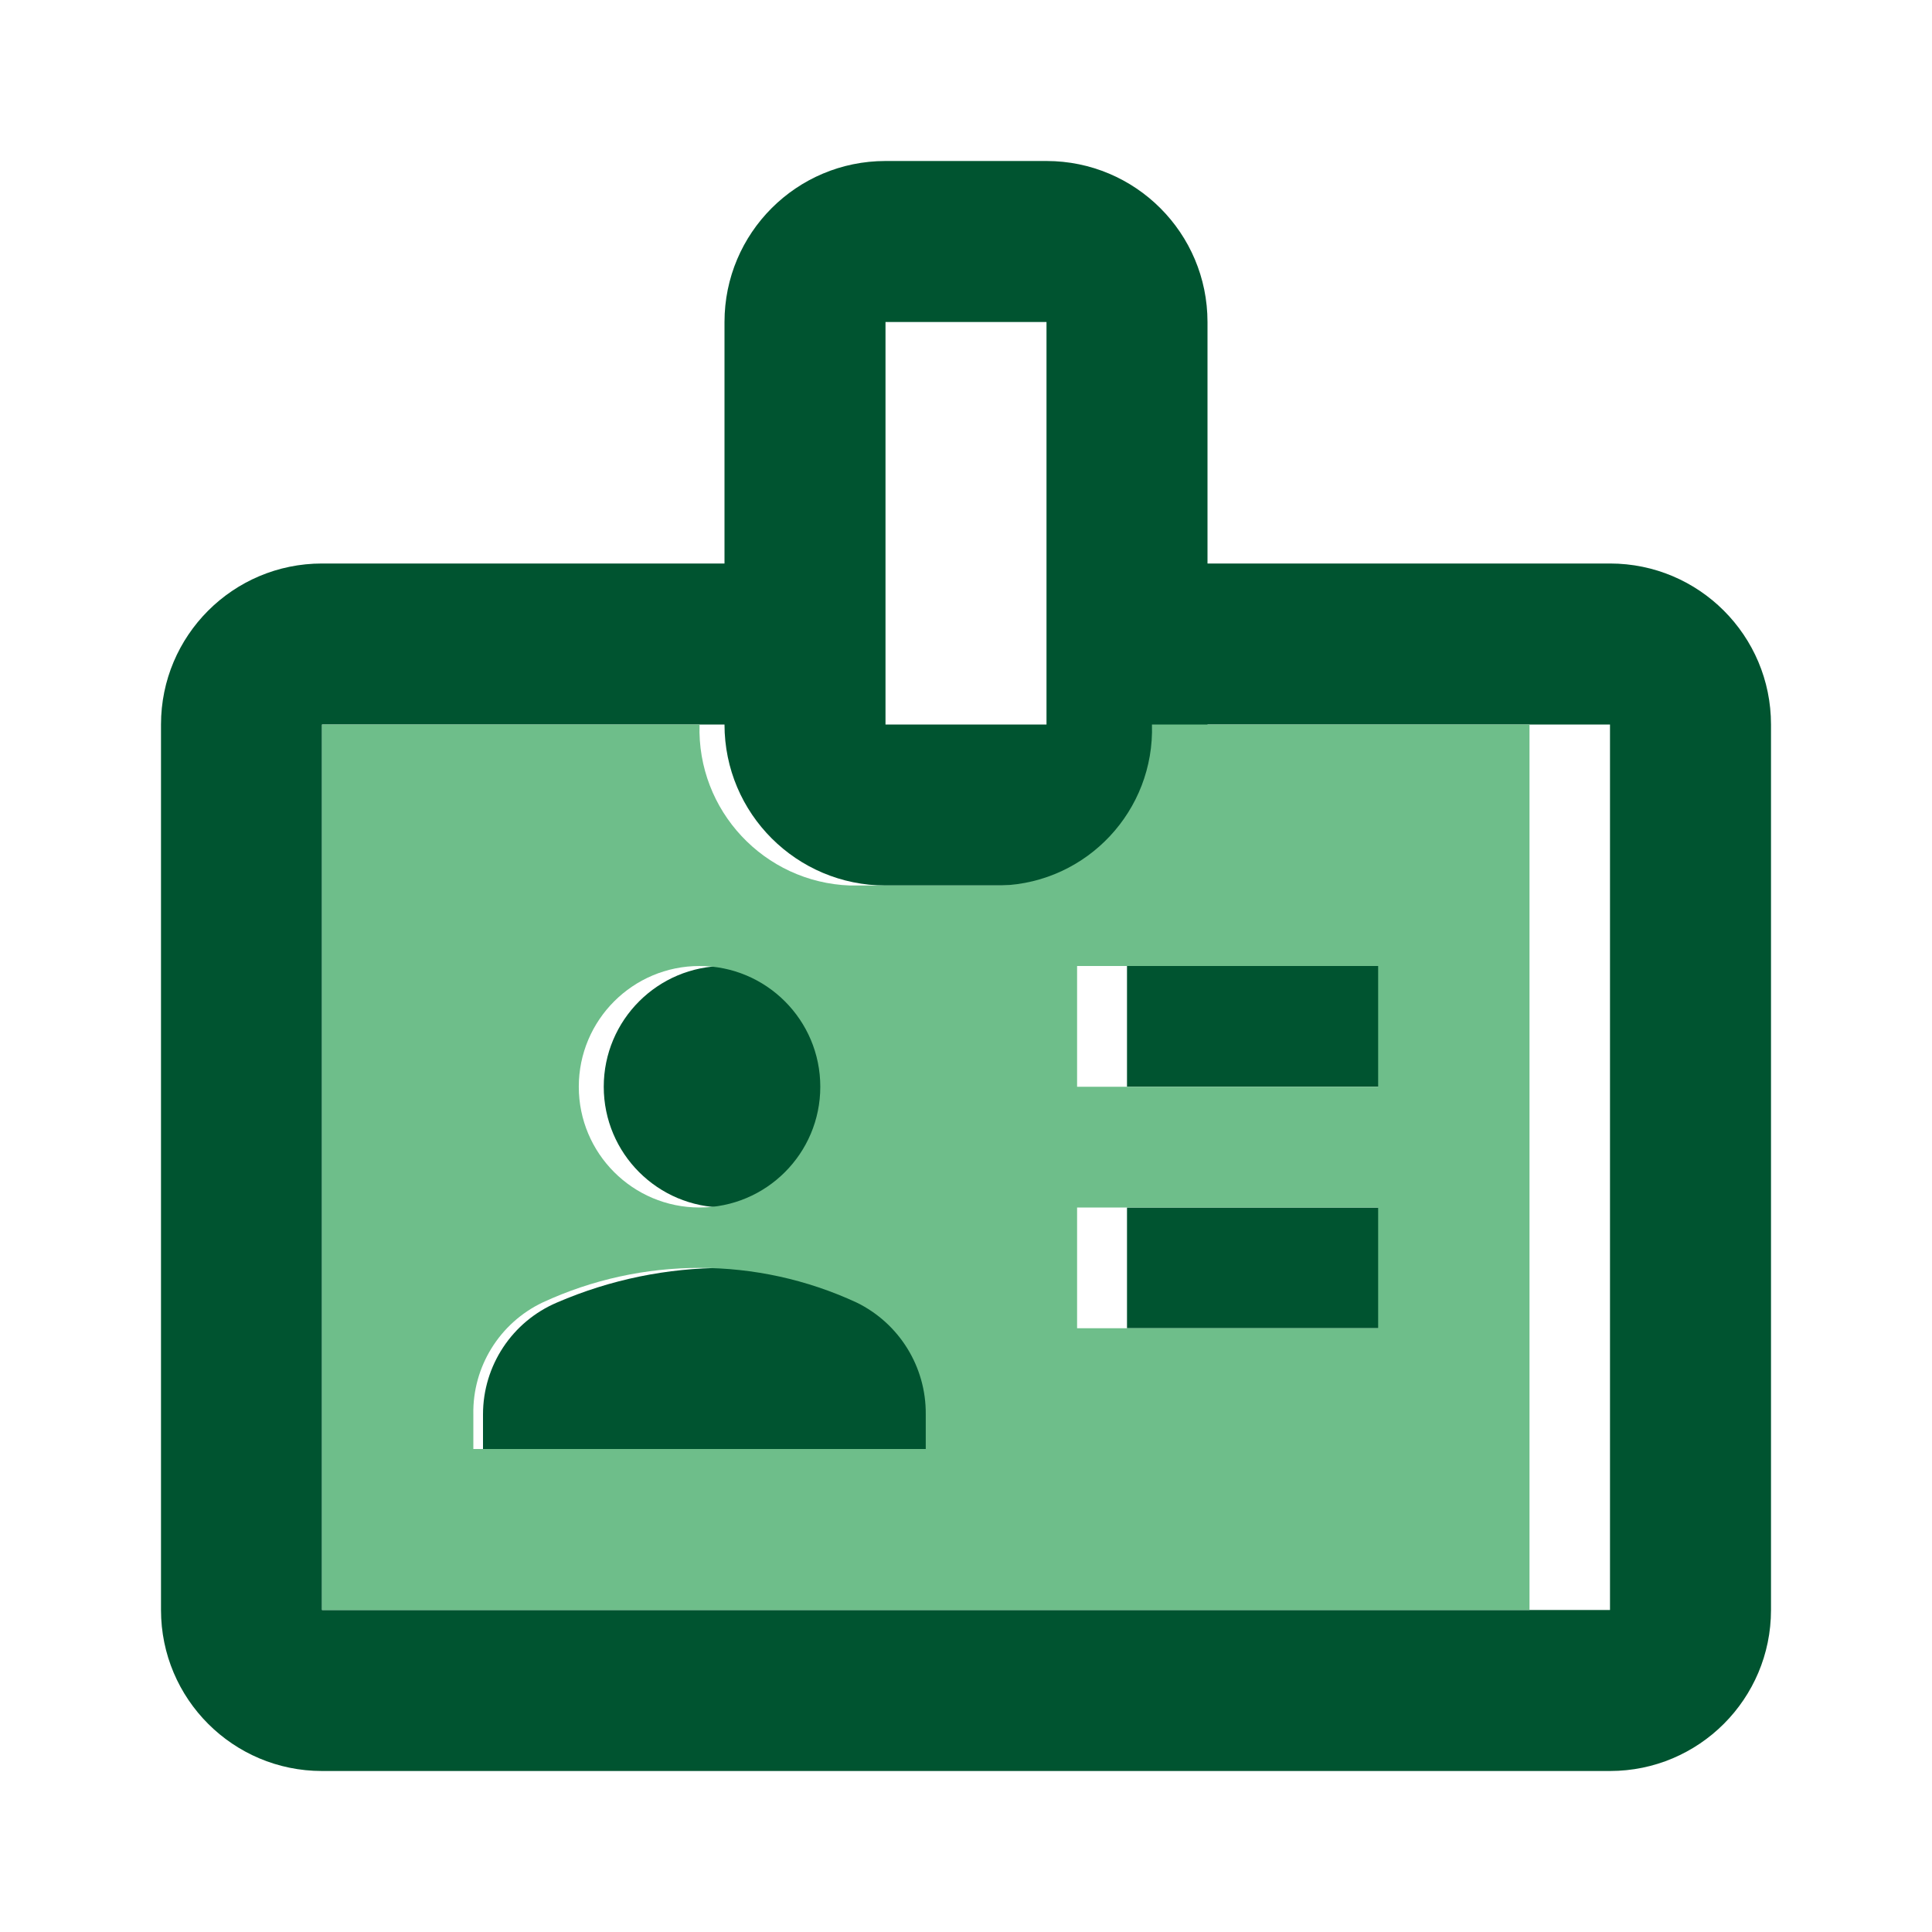
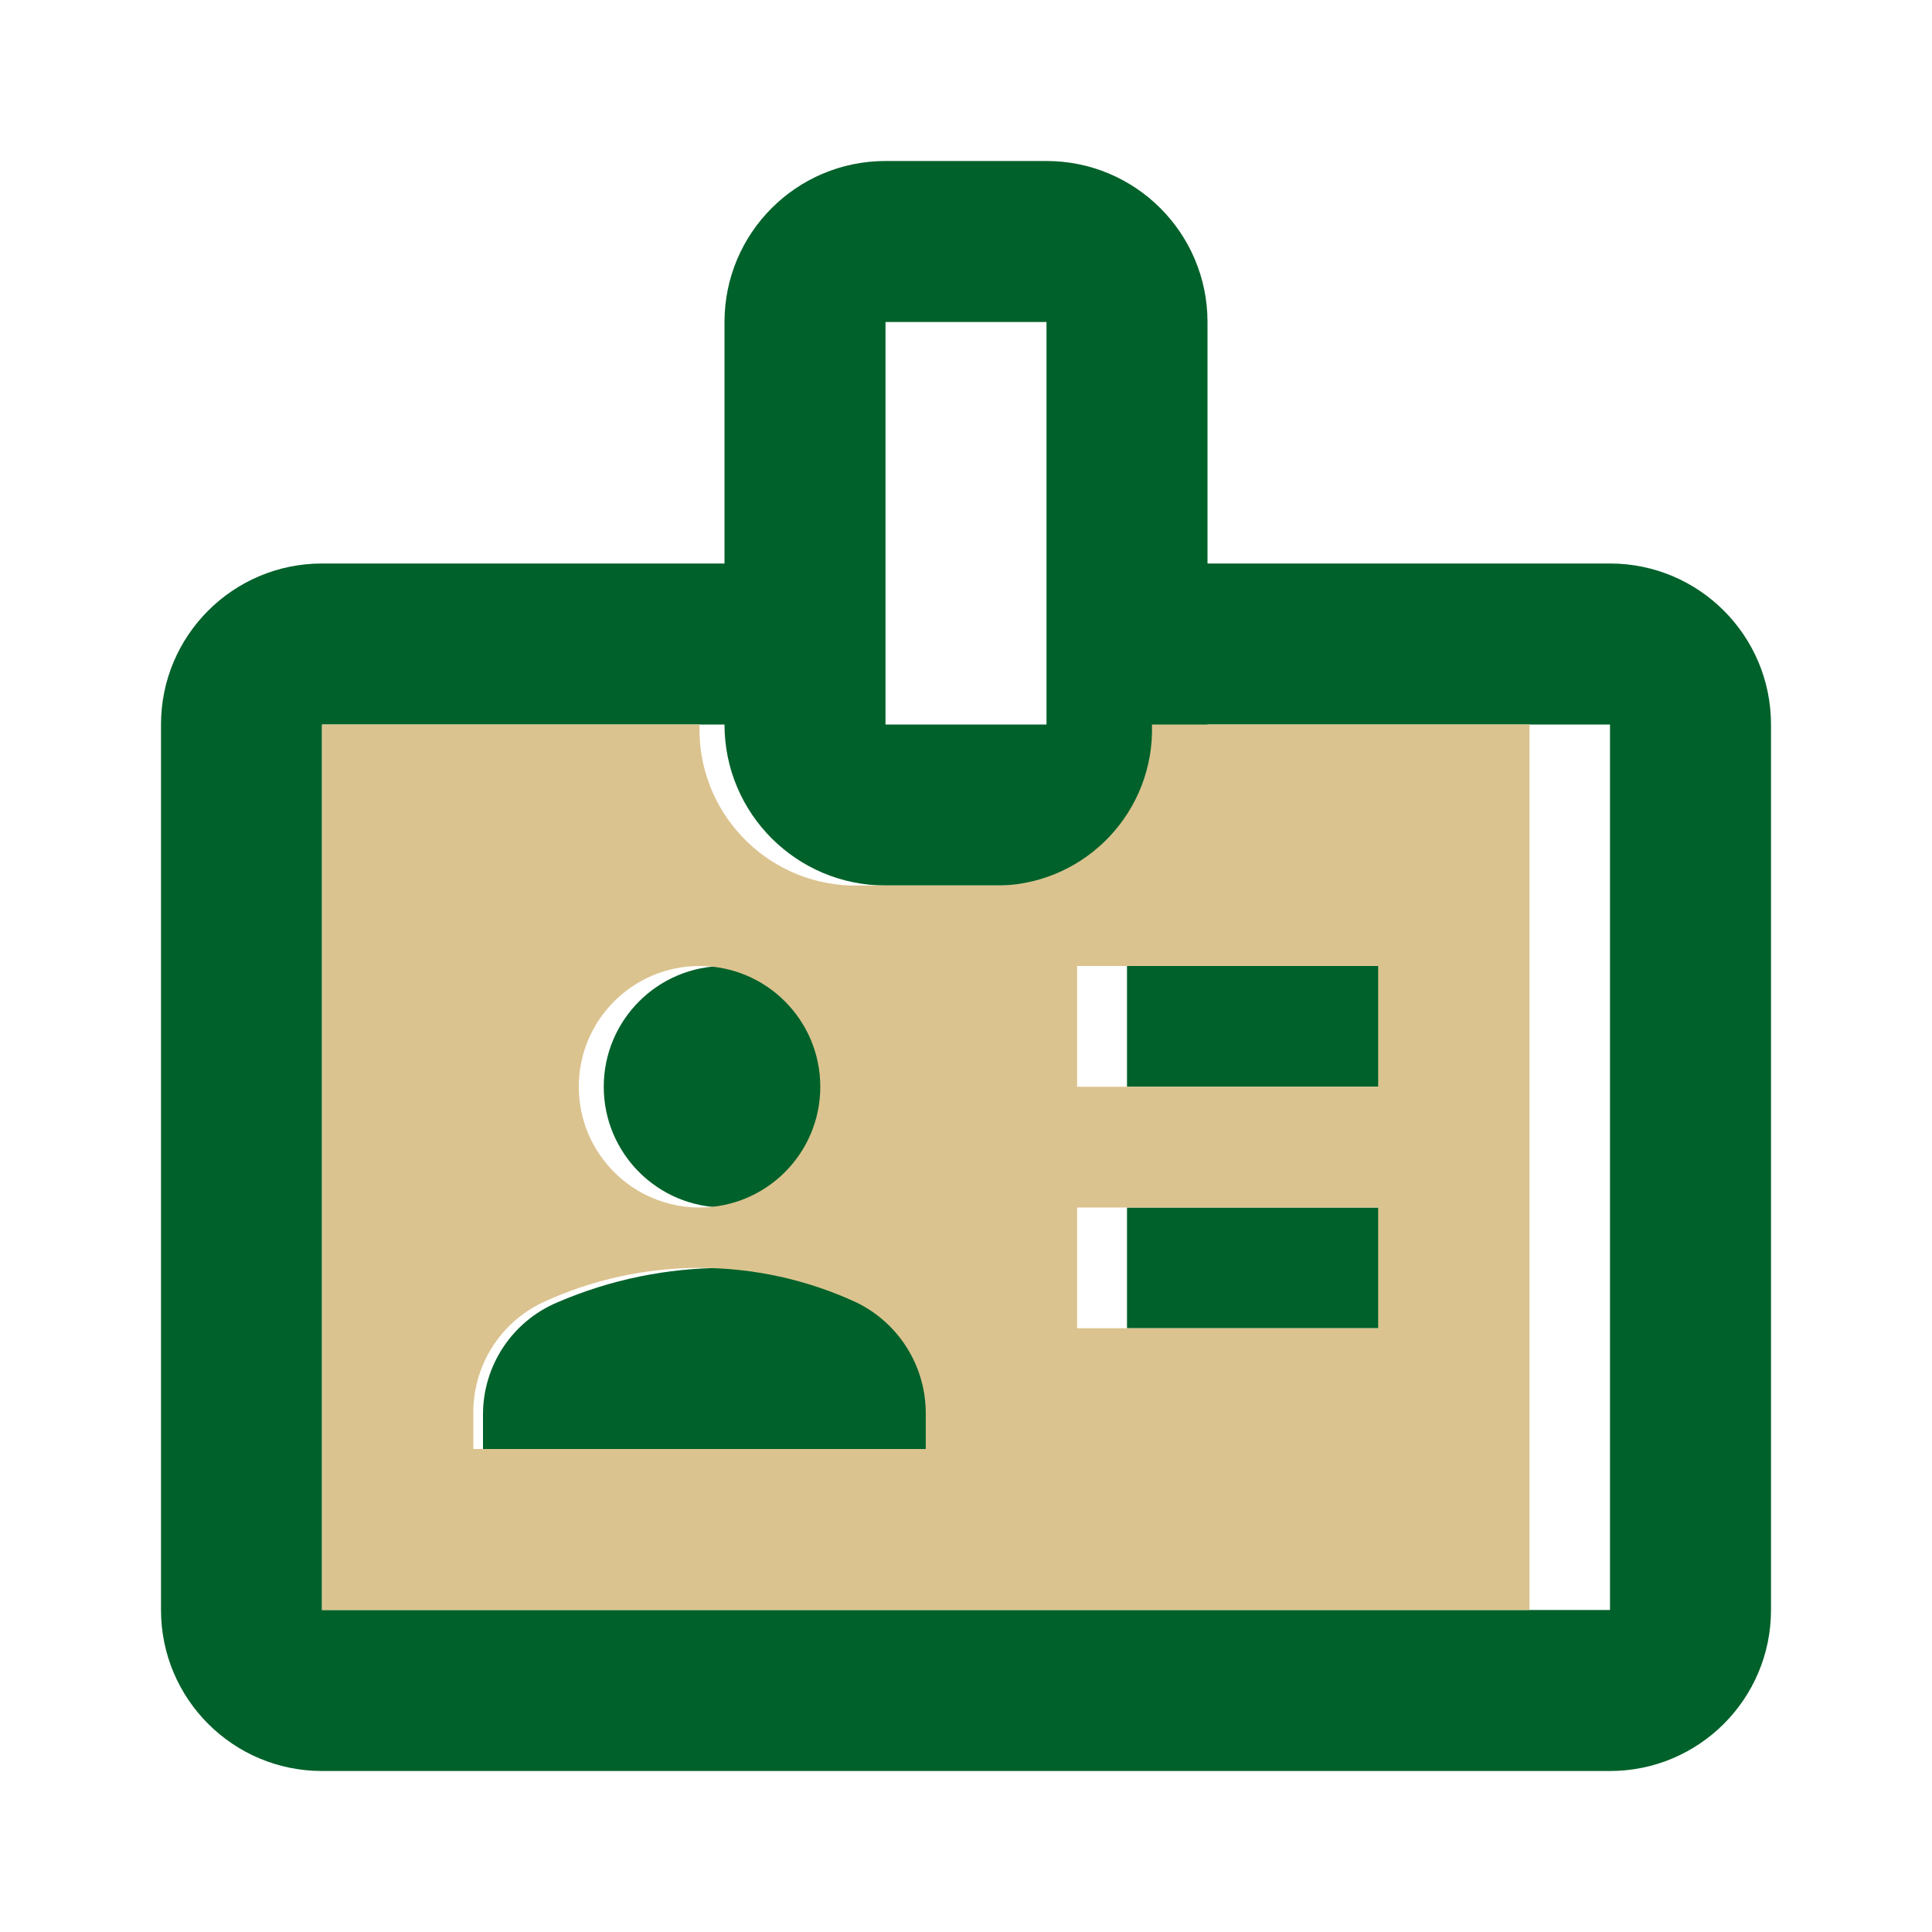
<svg xmlns="http://www.w3.org/2000/svg" viewBox="0 0 24 24" version="1.1" id="svg14346">
  <defs id="defs14350" />
  <g id="Layer_2" data-name="Layer 2">
    <g id="Layer_1-2" data-name="Layer 1" style="stroke:none">
      <rect width="24" height="24" fill="none" id="rect14338" style="stroke:none" />
-       <path d="M14,13.5h4V12H14Zm0,3h4V15H14ZM20,7H15V4a2,2,0,0,0-2-2H11A2,2,0,0,0,9,4V7H4A2,2,0,0,0,2,9V20a2,2,0,0,0,2,2H20a2,2,0,0,0,2-2V9A2,2,0,0,0,20,7ZM11,4h2V9H11Zm9,16H4V9H9a2,2,0,0,0,2,2h2a2,2,0,0,0,2-2h5ZM9,15a1.5,1.5,0,1,0-1.5-1.5A1.5,1.5,0,0,0,9,15Zm2.08,1.18a5.25,5.25,0,0,0-4.16,0A1.51,1.51,0,0,0,6,17.57V18h6v-.43A1.51,1.51,0,0,0,11.08,16.18Z" fill="#274690" id="path14340" style="fill:#005430;fill-opacity:1;stroke:none" />
-       <path d="M12.44,11H10.56A1.94,1.94,0,0,1,8.69,9H4V20H19V9H14.31A1.94,1.94,0,0,1,12.44,11ZM8.69,12a1.5,1.5,0,0,1,0,3,1.5,1.5,0,0,1,0-3Zm2.81,6H5.88v-.43a1.51,1.51,0,0,1,.86-1.39,4.64,4.64,0,0,1,3.9,0,1.53,1.53,0,0,1,.86,1.39Zm5.62-1.5H13.38V15h3.74Zm0-3H13.38V12h3.74Z" fill="#2e8d9a" id="path14342" style="fill:#6ebe8a;fill-opacity:1;stroke:none" />
+       <path d="M14,13.5h4V12H14Zm0,3h4V15H14ZM20,7H15V4a2,2,0,0,0-2-2H11A2,2,0,0,0,9,4V7H4A2,2,0,0,0,2,9V20a2,2,0,0,0,2,2H20a2,2,0,0,0,2-2V9A2,2,0,0,0,20,7ZM11,4h2V9H11Zm9,16H4V9H9a2,2,0,0,0,2,2h2a2,2,0,0,0,2-2h5ZM9,15a1.5,1.5,0,1,0-1.5-1.5A1.5,1.5,0,0,0,9,15Zm2.08,1.18a5.25,5.25,0,0,0-4.16,0A1.51,1.51,0,0,0,6,17.57V18h6v-.43A1.51,1.51,0,0,0,11.08,16.18Z" fill="#274690" id="path14340" style="fill:#00612a;fill-opacity:1;stroke:none" />
+       <path d="M12.44,11H10.56A1.94,1.94,0,0,1,8.69,9H4V20H19V9H14.31A1.94,1.94,0,0,1,12.44,11ZM8.69,12a1.5,1.5,0,0,1,0,3,1.5,1.5,0,0,1,0-3Zm2.81,6H5.88v-.43a1.51,1.51,0,0,1,.86-1.39,4.64,4.64,0,0,1,3.9,0,1.53,1.53,0,0,1,.86,1.39Zm5.62-1.5H13.38V15h3.74Zm0-3H13.38V12h3.74Z" fill="#2e8d9a" id="path14342" style="fill:#dbc38f;fill-opacity:1;stroke:none" />
    </g>
  </g>
</svg>
